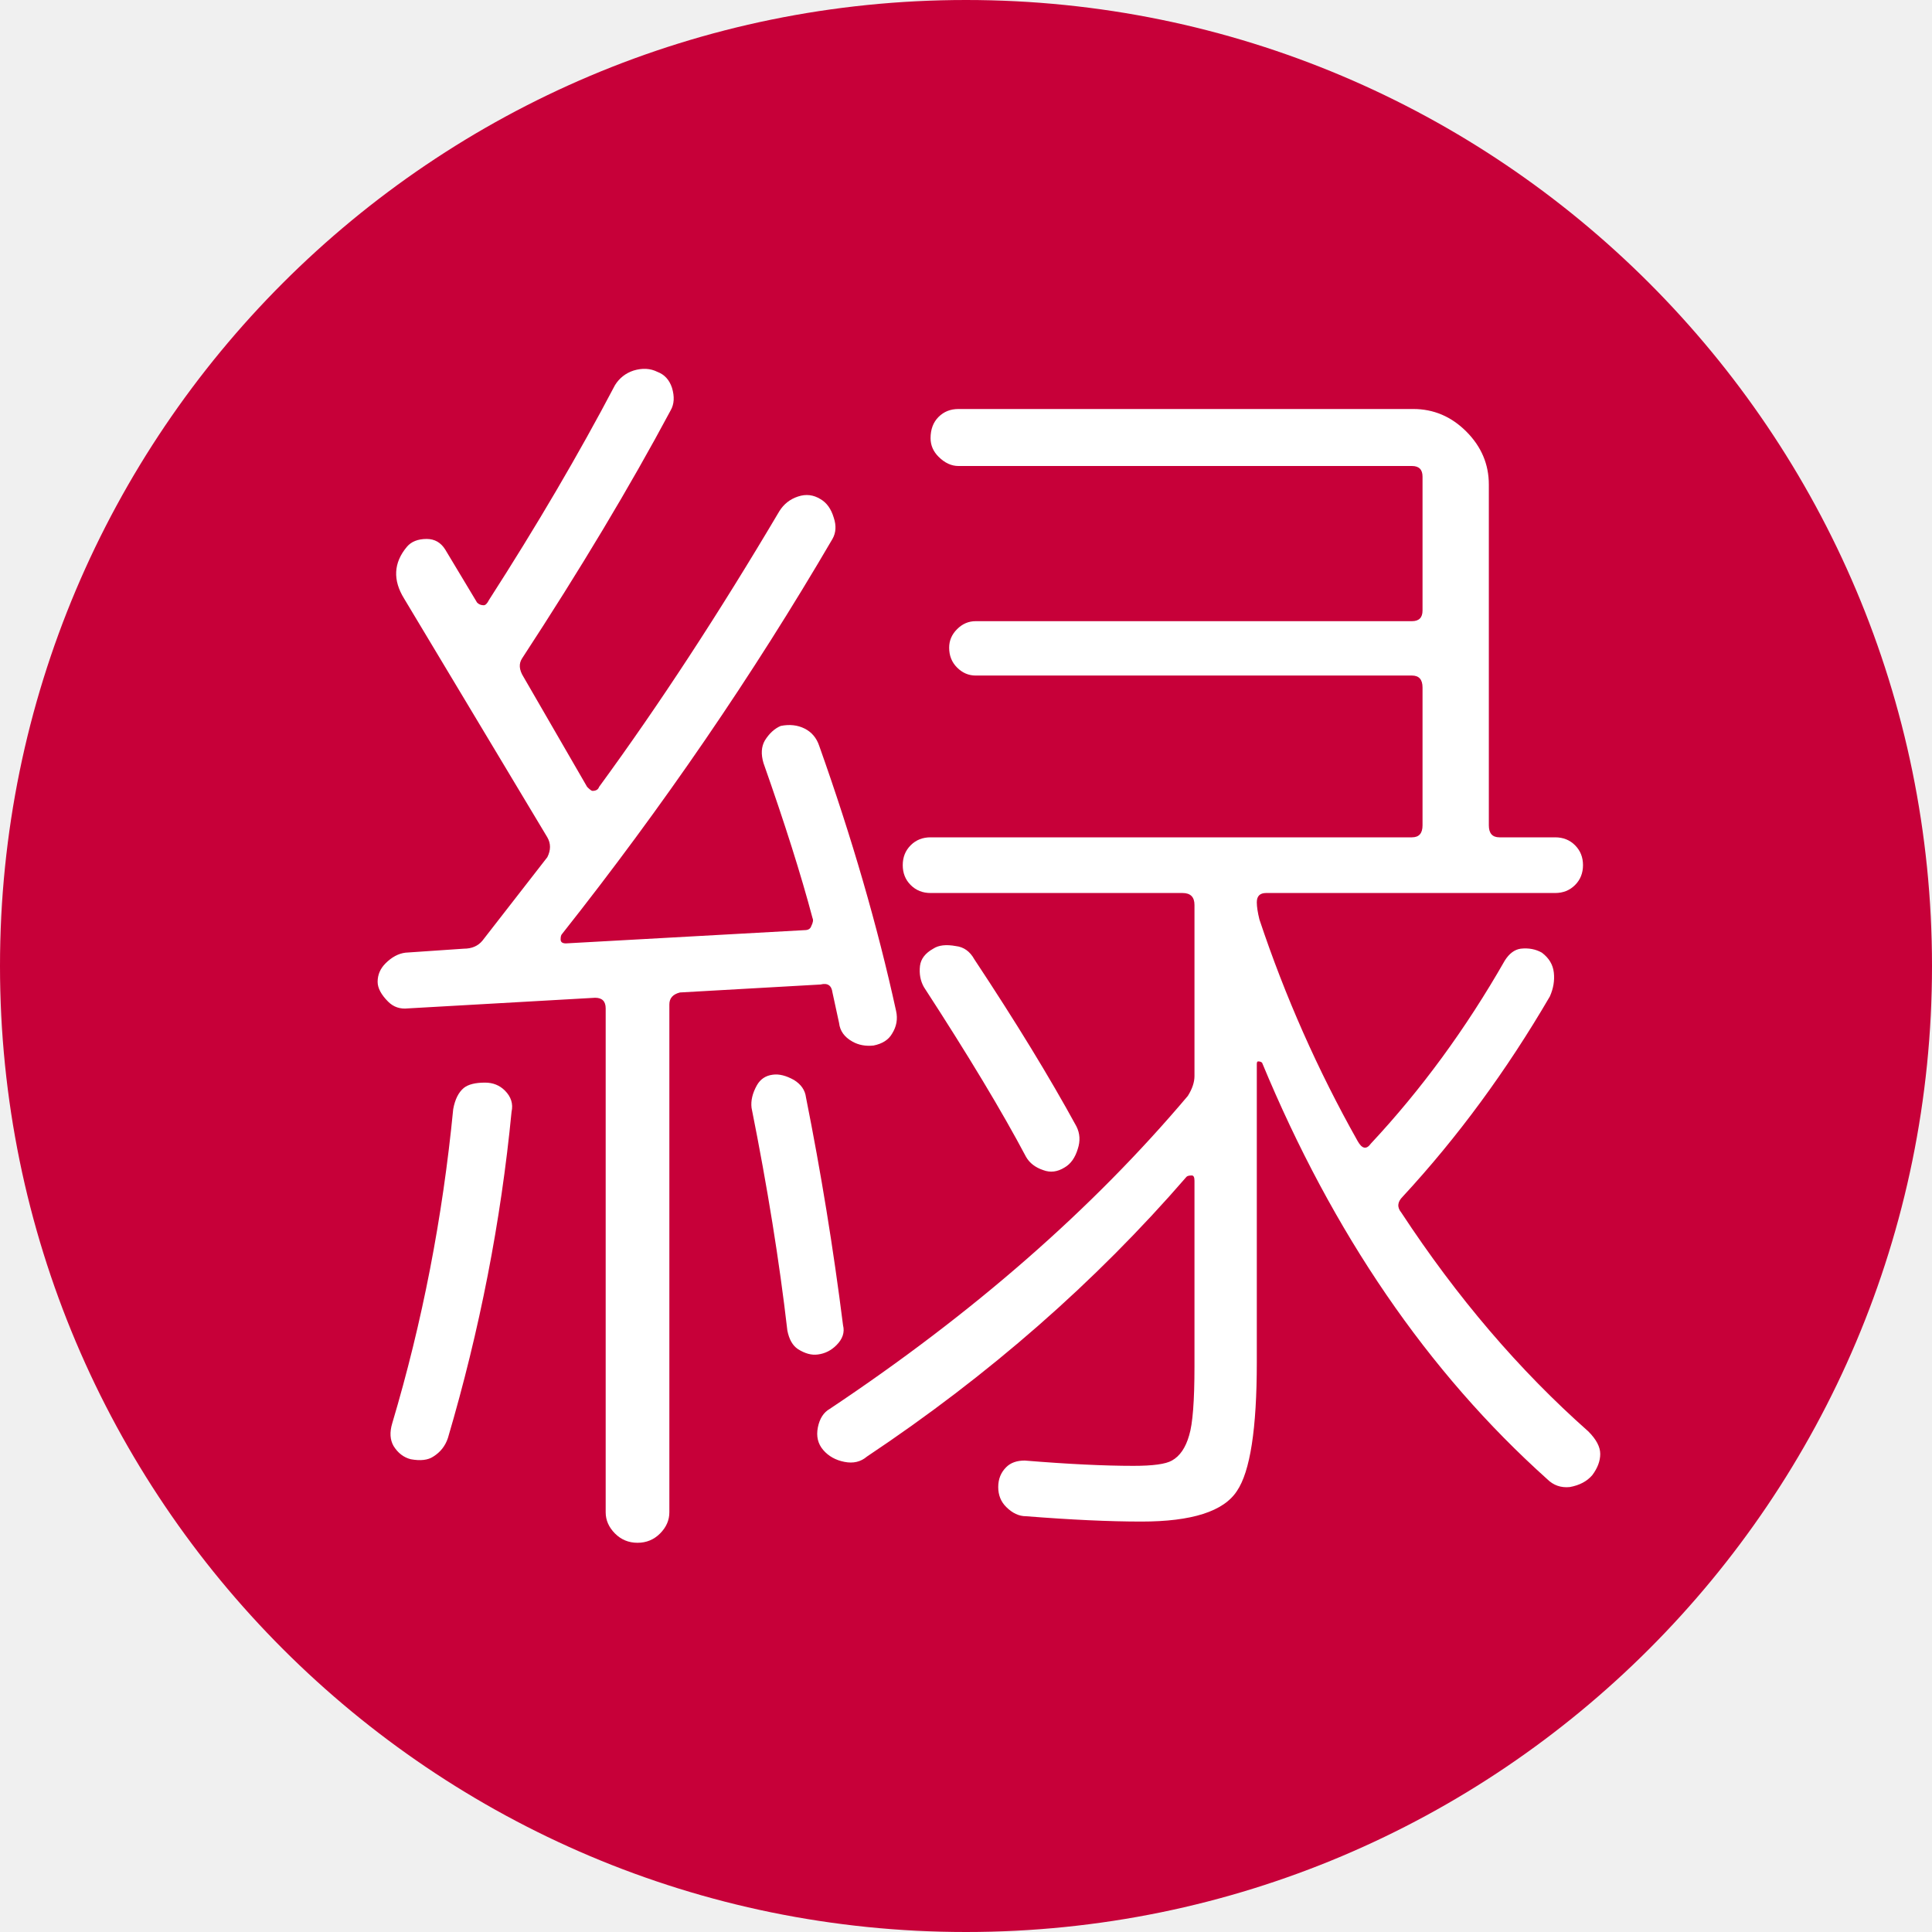
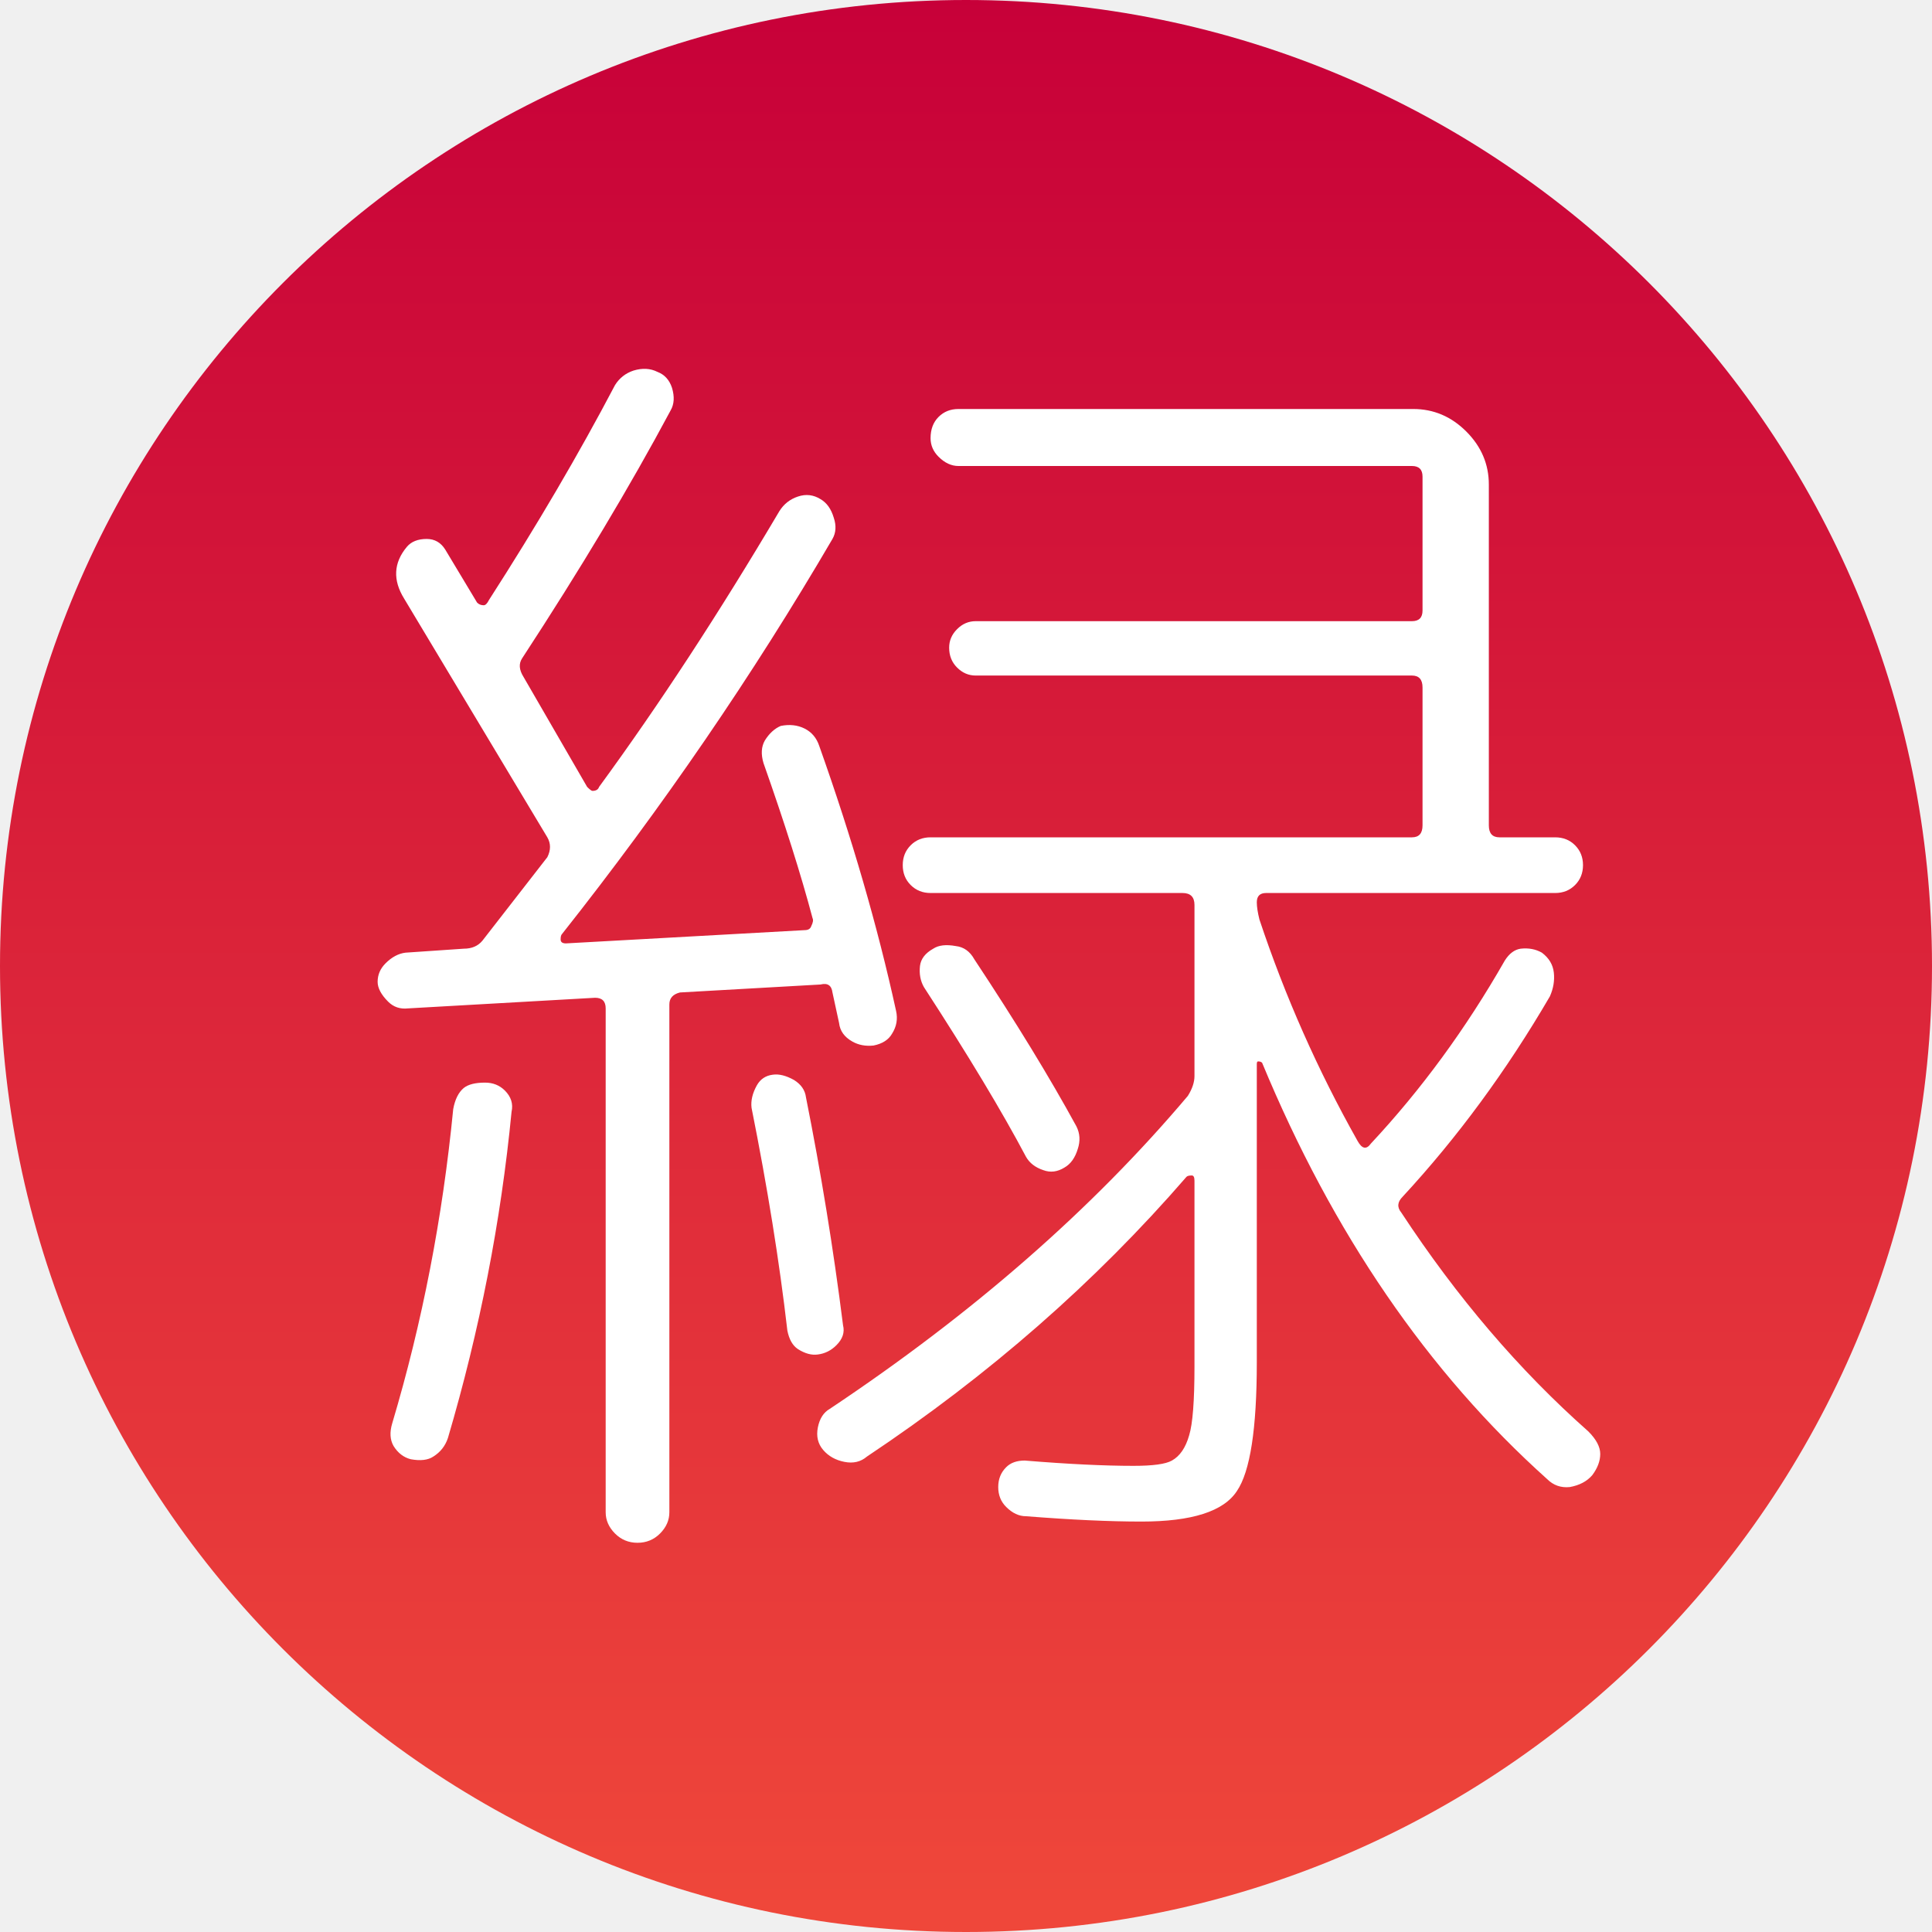
<svg xmlns="http://www.w3.org/2000/svg" width="50px" height="50px" viewBox="0 0 50 50" version="1.1">
-   <defs />
+   <defs>
+     <linearGradient x1="50%" y1="98.645%" x2="50%" y2="0%" id="linearGradient-1">
+       <stop stop-color="#EF473A" offset="0%" />
+       <stop stop-color="#C70039" offset="100%" />
+     </linearGradient>
+   </defs>
  <g id="Logo-Final" stroke="none" stroke-width="1" fill="none" fill-rule="evenodd">
-     <g id="Logo-Copy-3">
+     <g id="Logo-Copy-9">
      <g id="Group">
-         <circle id="Oval-Copy-9" fill="#C70039" cx="25" cy="25" r="25" />
+         <circle id="Oval-Copy-9" fill="url(#linearGradient-1)" cx="25" cy="25" r="25" />
        <path d="M20,27.813 C20.16,27.79 20.343,27.835 20.549,27.95 C20.732,28.064 20.835,28.213 20.858,28.396 C21.246,30.341 21.567,32.308 21.818,34.299 C21.864,34.482 21.807,34.653 21.647,34.813 C21.51,34.951 21.349,35.031 21.166,35.054 C21.006,35.077 20.835,35.031 20.652,34.916 C20.514,34.825 20.423,34.665 20.377,34.436 C20.171,32.651 19.862,30.73 19.45,28.67 C19.428,28.487 19.473,28.293 19.588,28.087 C19.679,27.927 19.817,27.835 20,27.813 Z M10.631,37.765 C10.448,37.719 10.299,37.605 10.185,37.422 C10.093,37.261 10.082,37.067 10.15,36.838 C10.928,34.23 11.454,31.519 11.729,28.705 C11.775,28.453 11.866,28.27 12.003,28.156 C12.118,28.064 12.301,28.018 12.553,28.018 C12.758,28.018 12.93,28.087 13.067,28.224 C13.227,28.385 13.285,28.568 13.239,28.773 C12.964,31.61 12.415,34.424 11.592,37.216 C11.523,37.422 11.397,37.582 11.214,37.696 C11.077,37.788 10.882,37.811 10.631,37.765 Z M15.401,25.822 L10.562,26.097 C10.356,26.12 10.185,26.062 10.047,25.925 C9.864,25.742 9.773,25.57 9.773,25.41 C9.773,25.227 9.841,25.067 9.979,24.93 C10.139,24.77 10.31,24.678 10.493,24.655 L12.003,24.552 C12.209,24.552 12.369,24.484 12.484,24.346 L14.165,22.184 C14.257,22.001 14.257,21.83 14.165,21.67 L10.459,15.492 C10.162,15.012 10.185,14.566 10.528,14.154 C10.642,14.017 10.814,13.948 11.043,13.948 C11.248,13.948 11.409,14.04 11.523,14.223 L12.347,15.595 C12.392,15.641 12.45,15.664 12.518,15.664 C12.564,15.664 12.61,15.618 12.655,15.527 C13.891,13.605 14.978,11.752 15.916,9.967 C16.03,9.784 16.19,9.658 16.396,9.59 C16.625,9.521 16.831,9.532 17.014,9.624 C17.197,9.693 17.323,9.83 17.391,10.036 C17.46,10.265 17.449,10.459 17.357,10.619 C16.305,12.587 15.023,14.726 13.513,17.037 C13.422,17.174 13.433,17.334 13.548,17.517 L15.195,20.365 C15.264,20.434 15.309,20.468 15.332,20.468 C15.424,20.468 15.481,20.434 15.504,20.365 C17.06,18.238 18.615,15.858 20.171,13.227 C20.286,13.044 20.446,12.918 20.652,12.85 C20.858,12.781 21.052,12.804 21.235,12.918 C21.395,13.01 21.51,13.17 21.578,13.399 C21.647,13.605 21.635,13.788 21.544,13.948 C19.485,17.471 17.151,20.88 14.543,24.175 C14.52,24.198 14.509,24.243 14.509,24.312 C14.509,24.381 14.554,24.415 14.646,24.415 L20.823,24.072 C20.915,24.072 20.972,24.038 20.995,23.969 C21.041,23.877 21.052,23.809 21.029,23.763 C20.732,22.642 20.308,21.304 19.759,19.748 C19.691,19.519 19.702,19.325 19.794,19.164 C19.908,18.981 20.045,18.855 20.205,18.787 C20.434,18.741 20.64,18.764 20.823,18.855 C21.006,18.947 21.132,19.096 21.201,19.302 C22.047,21.681 22.711,23.969 23.191,26.165 C23.237,26.371 23.203,26.566 23.088,26.749 C22.997,26.909 22.837,27.012 22.608,27.058 C22.402,27.08 22.219,27.046 22.059,26.955 C21.853,26.84 21.738,26.68 21.715,26.474 L21.544,25.685 C21.521,25.502 21.418,25.433 21.235,25.479 L17.597,25.685 C17.414,25.731 17.323,25.834 17.323,25.994 L17.323,39.138 C17.323,39.343 17.243,39.526 17.082,39.687 C16.922,39.847 16.728,39.927 16.499,39.927 C16.27,39.927 16.076,39.847 15.916,39.687 C15.756,39.526 15.675,39.343 15.675,39.138 L15.675,26.097 C15.675,25.914 15.584,25.822 15.401,25.822 Z M36.266,31.382 C37.708,33.578 39.321,35.465 41.105,37.044 C41.311,37.25 41.414,37.445 41.414,37.628 C41.414,37.811 41.345,37.994 41.208,38.177 C41.071,38.337 40.876,38.44 40.625,38.485 C40.396,38.508 40.202,38.44 40.041,38.28 C36.953,35.511 34.493,31.919 32.663,27.504 C32.64,27.481 32.606,27.469 32.56,27.469 C32.537,27.469 32.526,27.492 32.526,27.538 L32.526,35.26 C32.526,36.975 32.354,38.085 32.011,38.588 C31.668,39.115 30.844,39.378 29.54,39.378 C28.716,39.378 27.721,39.332 26.554,39.24 C26.371,39.24 26.2,39.16 26.04,39 C25.902,38.863 25.834,38.691 25.834,38.485 C25.834,38.28 25.902,38.108 26.04,37.971 C26.154,37.856 26.314,37.799 26.52,37.799 C27.641,37.891 28.579,37.936 29.334,37.936 C29.837,37.936 30.169,37.891 30.329,37.799 C30.535,37.685 30.684,37.467 30.775,37.147 C30.867,36.85 30.913,36.255 30.913,35.363 L30.913,30.558 C30.913,30.466 30.89,30.421 30.844,30.421 C30.775,30.421 30.73,30.432 30.707,30.455 C28.35,33.178 25.593,35.591 22.436,37.696 C22.276,37.833 22.082,37.879 21.853,37.833 C21.624,37.788 21.441,37.685 21.304,37.525 C21.166,37.364 21.121,37.17 21.166,36.941 C21.212,36.712 21.315,36.552 21.475,36.461 C25.182,33.99 28.27,31.29 30.741,28.362 C30.856,28.179 30.913,28.007 30.913,27.847 L30.913,23.42 C30.913,23.214 30.81,23.111 30.604,23.111 L24.083,23.111 C23.877,23.111 23.706,23.042 23.569,22.905 C23.431,22.768 23.363,22.596 23.363,22.39 C23.363,22.184 23.431,22.013 23.569,21.875 C23.706,21.738 23.877,21.67 24.083,21.67 L36.541,21.67 C36.724,21.67 36.815,21.567 36.815,21.361 L36.815,17.792 C36.815,17.586 36.724,17.483 36.541,17.483 L25.25,17.483 C25.067,17.483 24.907,17.414 24.77,17.277 C24.632,17.14 24.564,16.968 24.564,16.762 C24.564,16.579 24.632,16.419 24.77,16.282 C24.907,16.144 25.067,16.076 25.25,16.076 L36.541,16.076 C36.724,16.076 36.815,15.984 36.815,15.801 L36.815,12.335 C36.815,12.152 36.724,12.06 36.541,12.06 L24.804,12.06 C24.621,12.06 24.449,11.98 24.289,11.82 C24.152,11.683 24.083,11.523 24.083,11.34 C24.083,11.111 24.152,10.928 24.289,10.791 C24.427,10.653 24.598,10.585 24.804,10.585 L36.575,10.585 C37.101,10.585 37.559,10.779 37.948,11.168 C38.337,11.557 38.531,12.015 38.531,12.541 L38.531,21.361 C38.531,21.567 38.623,21.67 38.806,21.67 L40.247,21.67 C40.453,21.67 40.625,21.738 40.762,21.875 C40.899,22.013 40.968,22.184 40.968,22.39 C40.968,22.596 40.899,22.768 40.762,22.905 C40.625,23.042 40.453,23.111 40.247,23.111 L32.766,23.111 C32.606,23.111 32.526,23.191 32.526,23.351 C32.526,23.466 32.549,23.614 32.594,23.797 C33.258,25.788 34.104,27.698 35.134,29.528 C35.248,29.734 35.363,29.757 35.477,29.597 C36.781,28.201 37.937,26.623 38.943,24.861 C39.058,24.678 39.195,24.575 39.355,24.552 C39.561,24.529 39.744,24.564 39.904,24.655 C40.087,24.793 40.19,24.964 40.213,25.17 C40.236,25.376 40.202,25.582 40.11,25.788 C38.989,27.71 37.719,29.437 36.301,30.97 C36.163,31.107 36.152,31.244 36.266,31.382 Z M25.216,24.827 C26.291,26.451 27.172,27.893 27.858,29.151 C27.95,29.334 27.961,29.528 27.893,29.734 C27.824,29.963 27.71,30.123 27.55,30.215 C27.367,30.329 27.183,30.352 27,30.283 C26.795,30.215 26.646,30.1 26.554,29.94 C25.937,28.773 25.056,27.309 23.912,25.548 C23.82,25.387 23.786,25.204 23.809,24.998 C23.832,24.815 23.946,24.667 24.152,24.552 C24.289,24.461 24.484,24.438 24.735,24.484 C24.941,24.507 25.102,24.621 25.216,24.827 Z" id="緑-copy-8" fill="#FFFFFF" />
      </g>
    </g>
  </g>
</svg>
